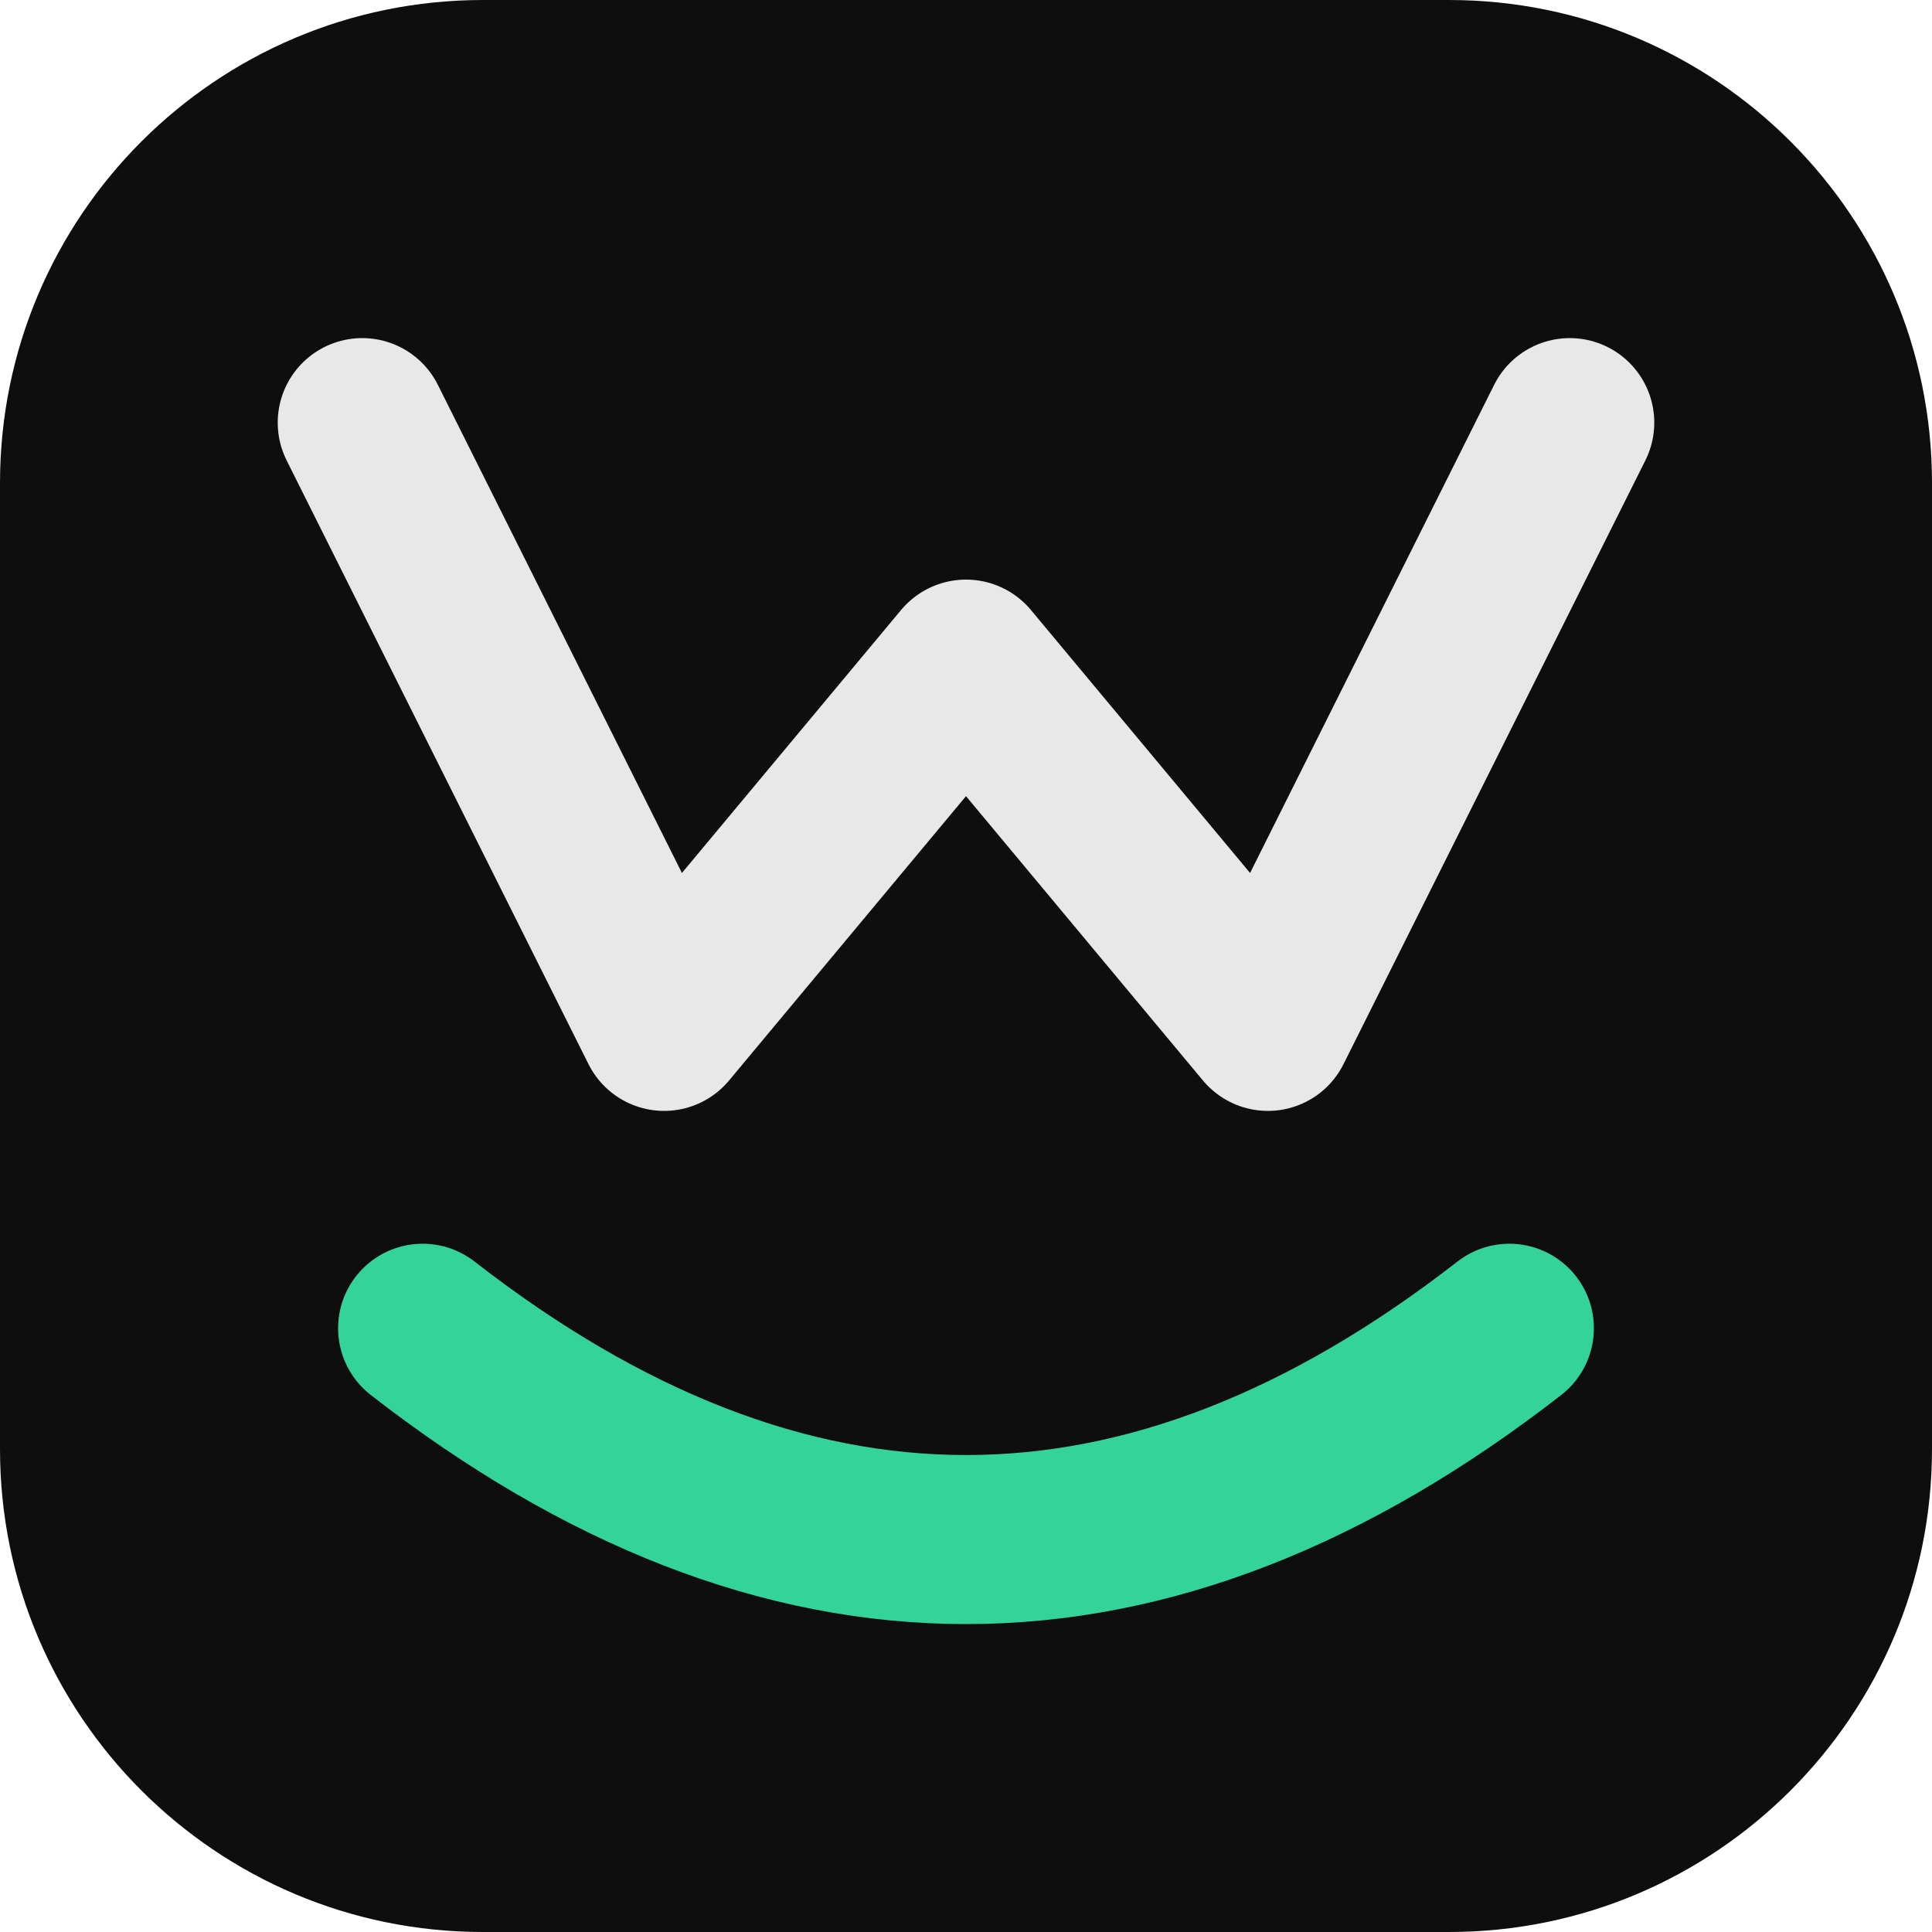
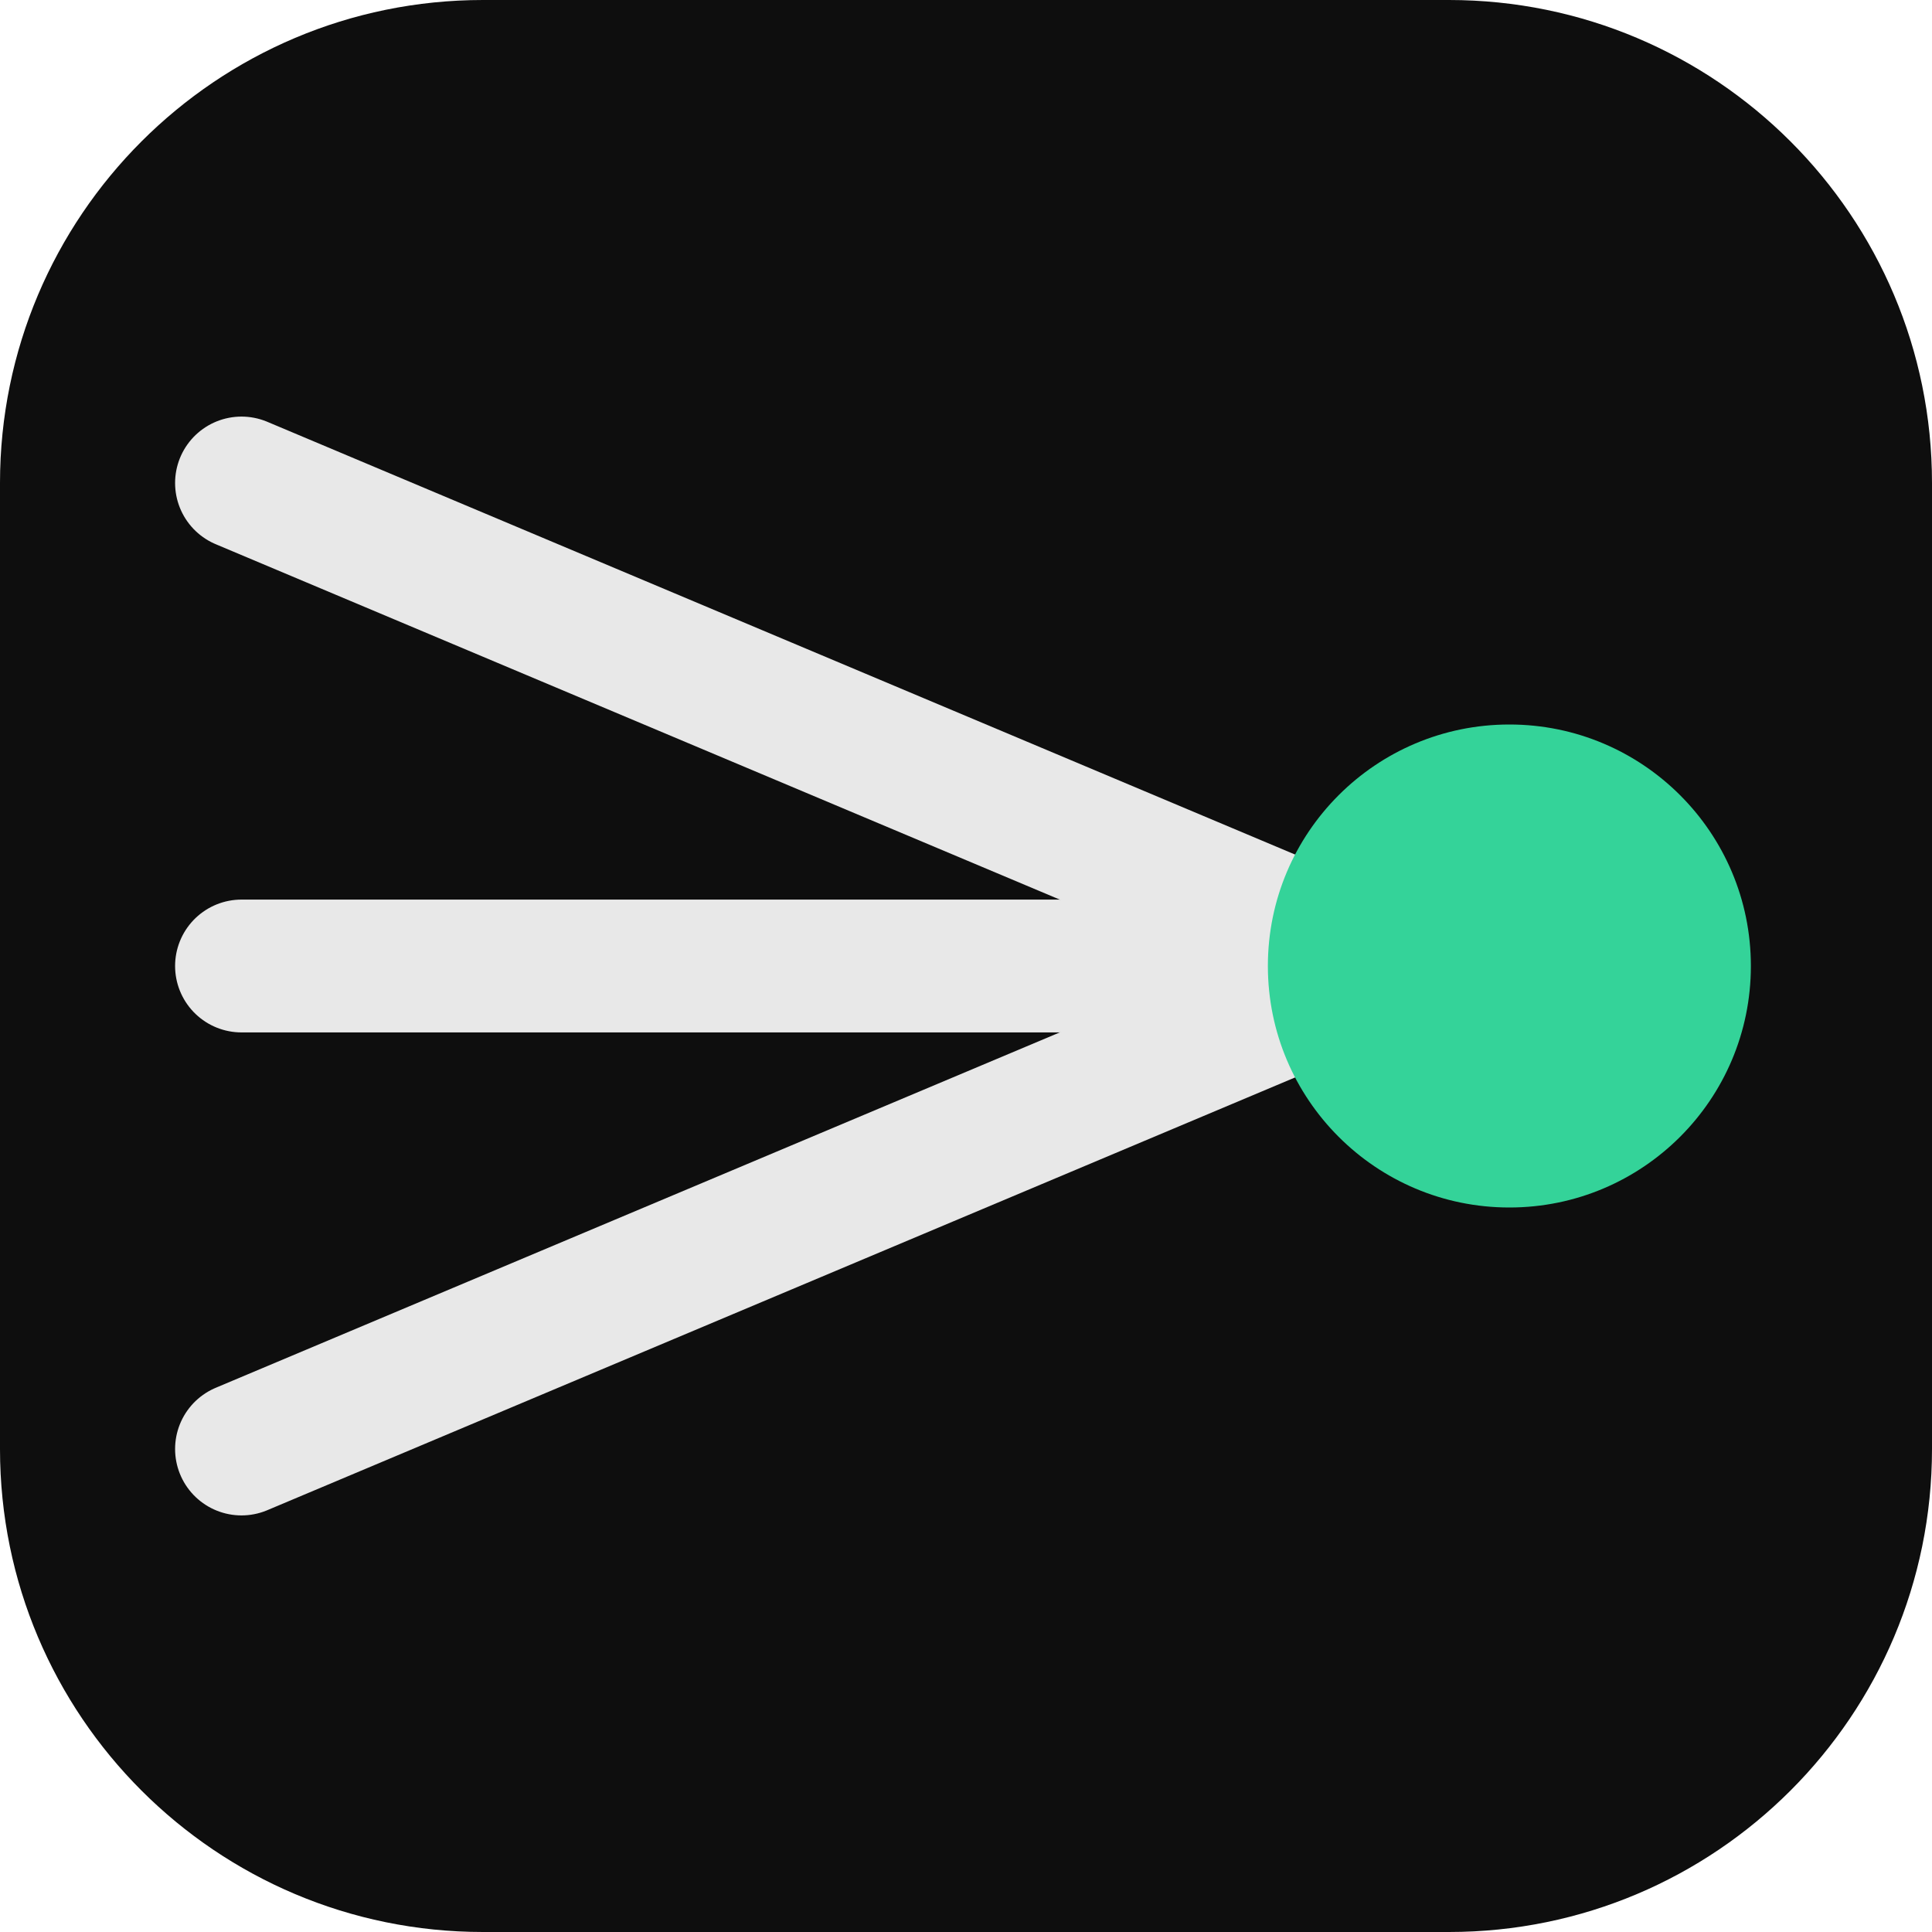
<svg xmlns="http://www.w3.org/2000/svg" viewBox="0 0 32 32">
  <rect width="32" height="32" rx="8" fill="#0e0e0e" />
-   <path d="M 6 7 L 11 17 L 16 11 L 21 17 L 26 7" fill="none" stroke="#e8e8e8" stroke-width="2.8" stroke-linecap="round" stroke-linejoin="round" />
-   <path d="M 7 22 Q 16 29 25 22" fill="none" stroke="#34d399" stroke-width="2.8" stroke-linecap="round" />
+   <line x1="4" y1="8" x2="23" y2="16" stroke="#e8e8e8" stroke-width="2.2" stroke-linecap="round" />
+   <line x1="4" y1="16" x2="23" y2="16" stroke="#e8e8e8" stroke-width="2.2" stroke-linecap="round" />
+   <line x1="4" y1="24" x2="23" y2="16" stroke="#e8e8e8" stroke-width="2.2" stroke-linecap="round" />
+   <circle cx="25" cy="16" r="4" fill="#34d399" />
</svg>
